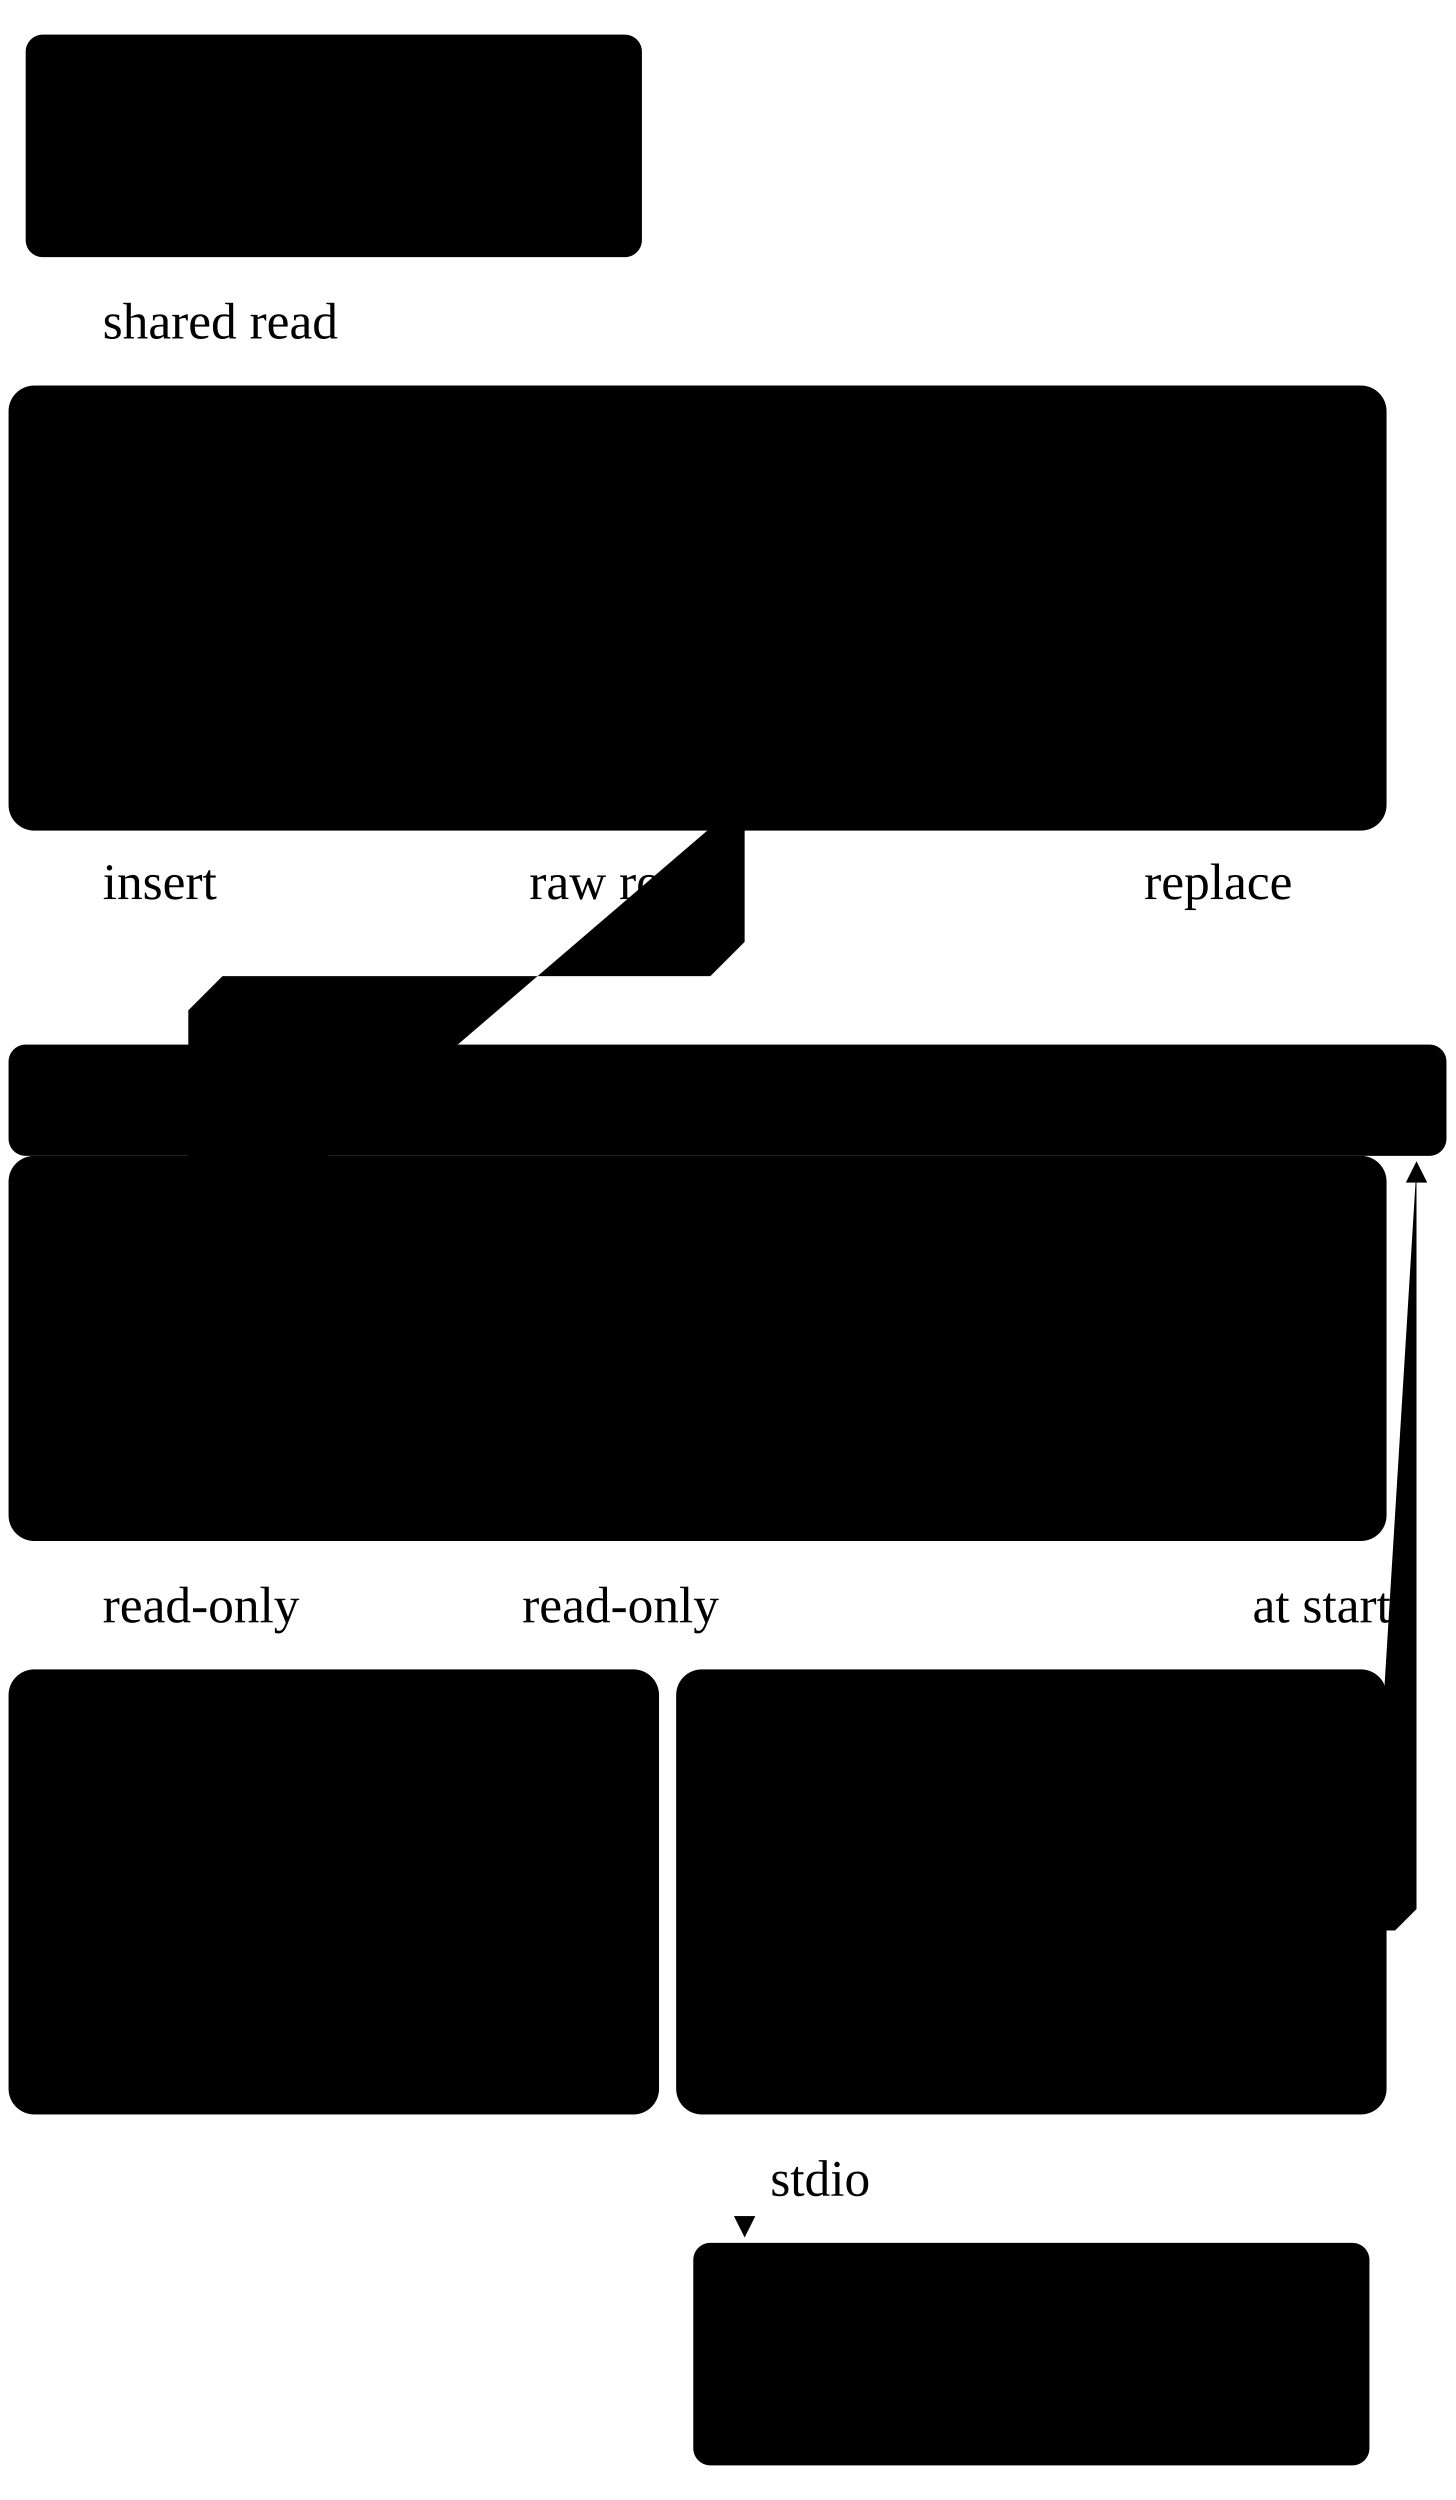
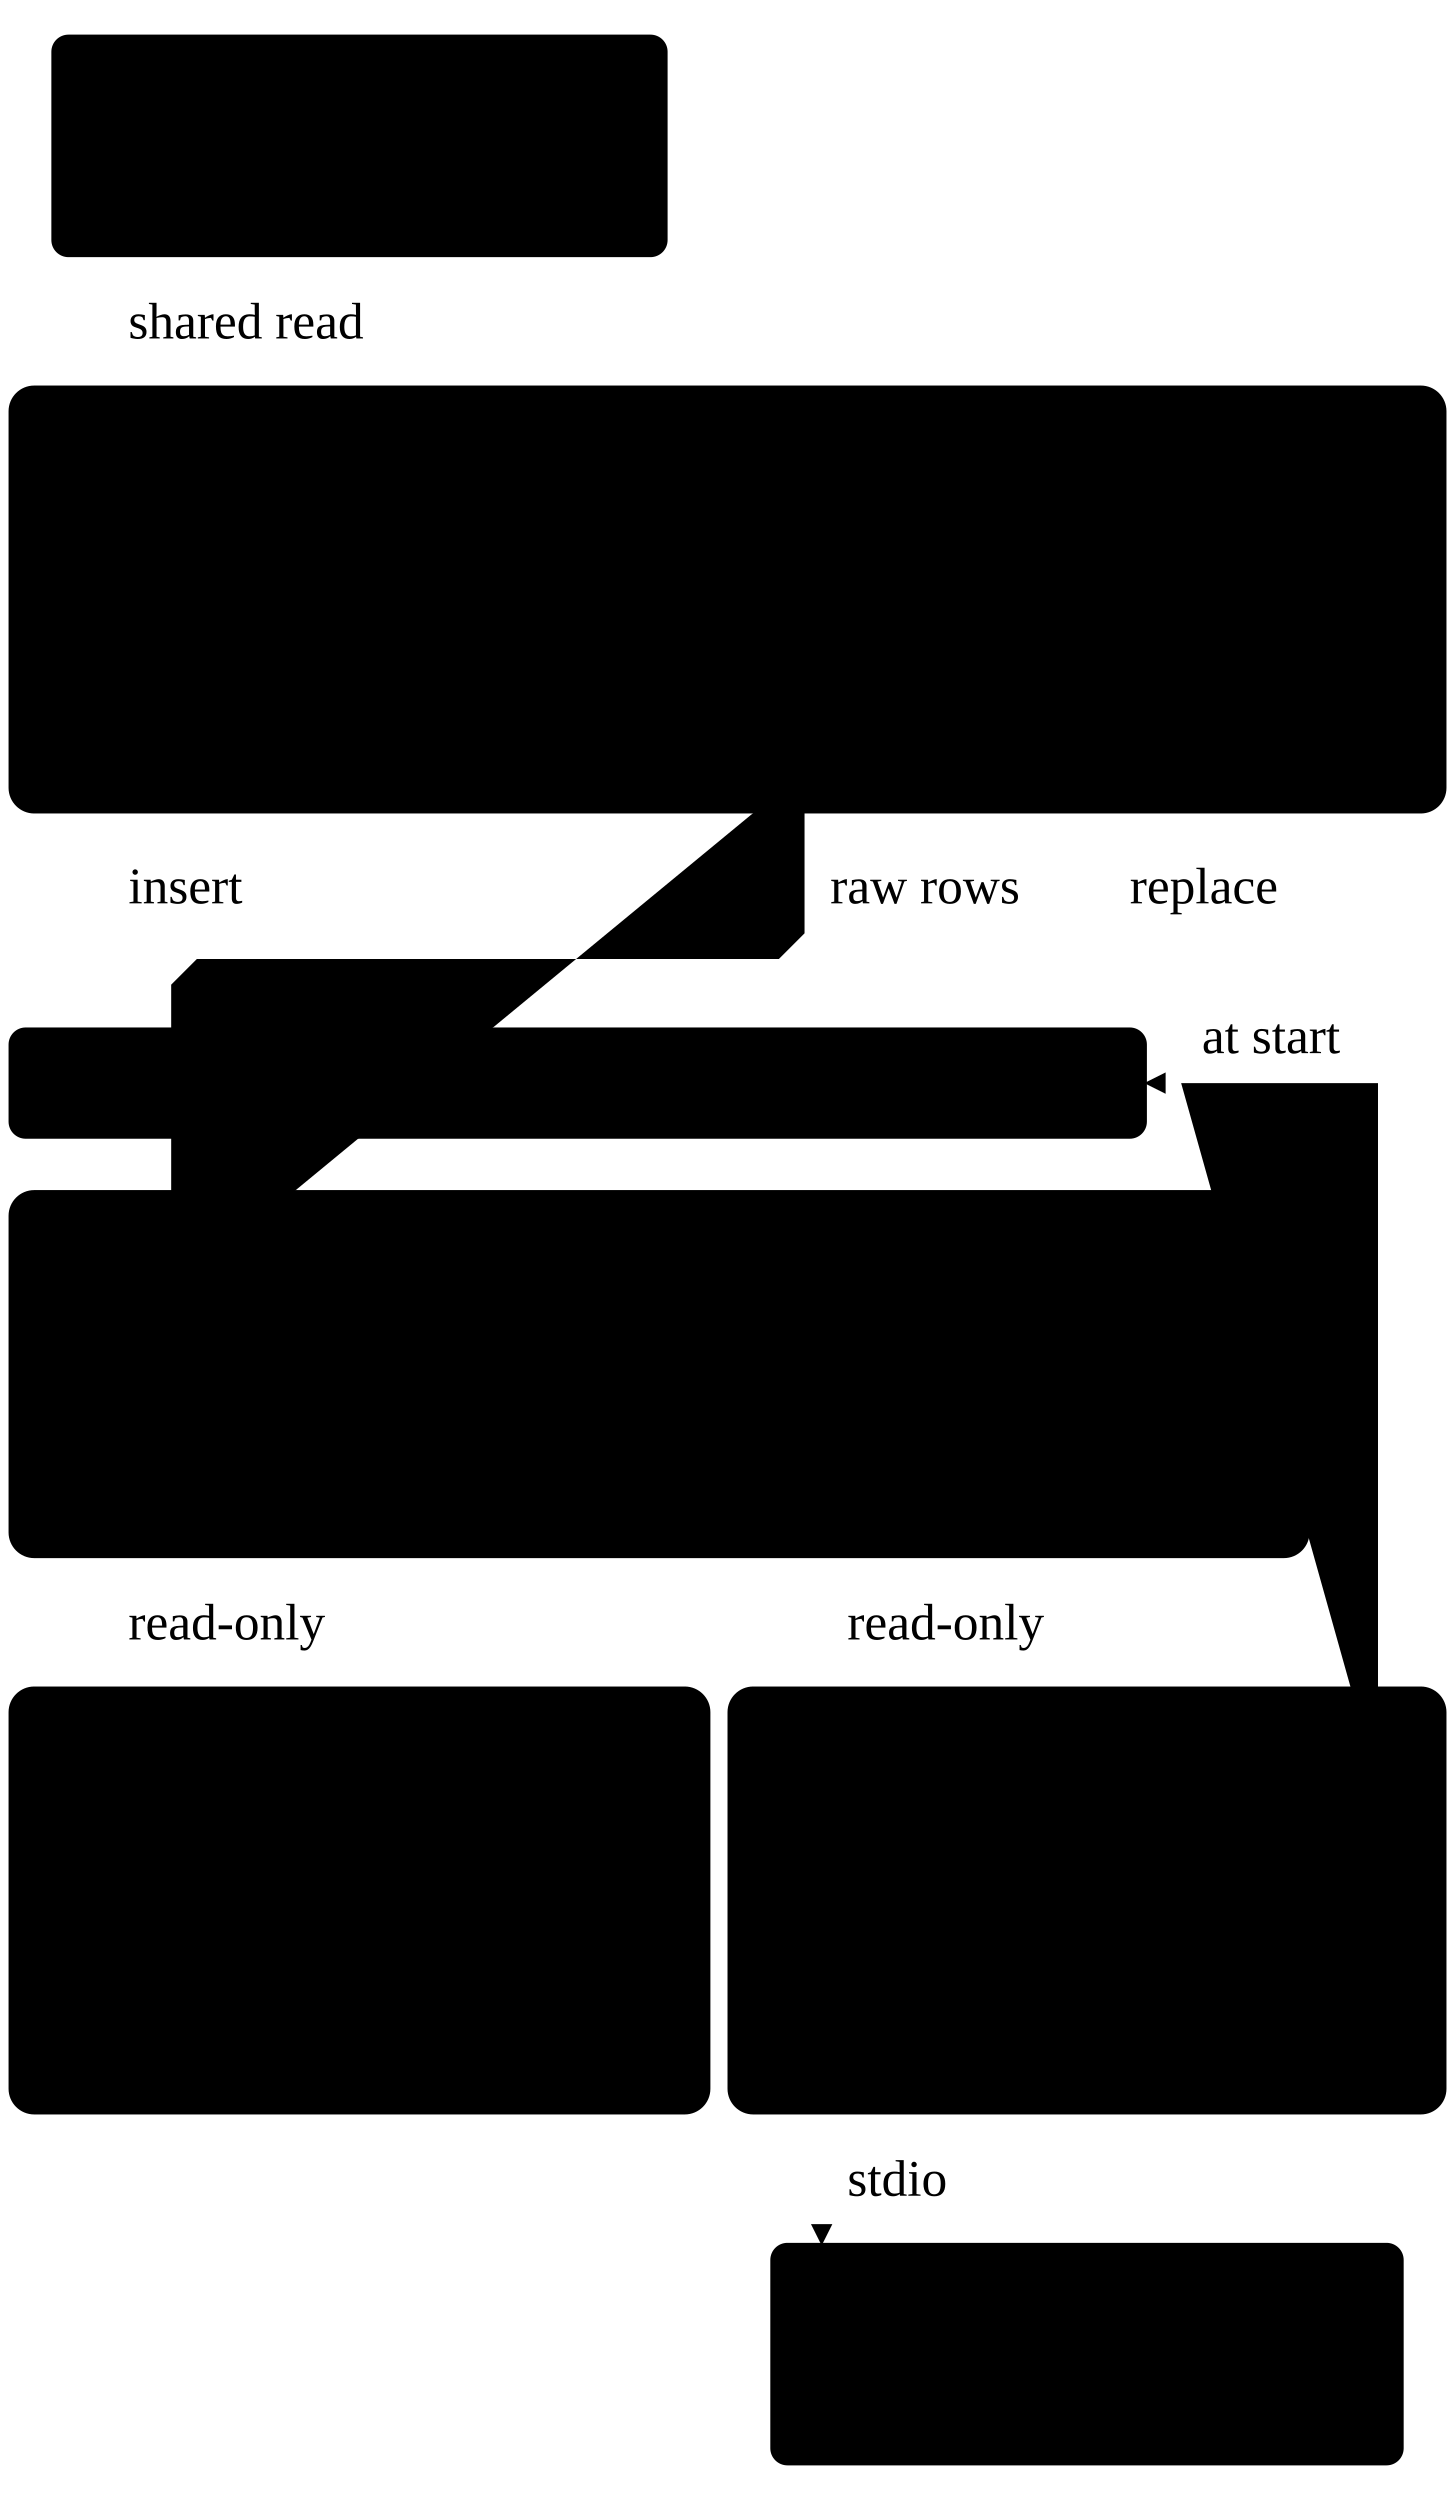
<svg xmlns="http://www.w3.org/2000/svg" class="dgm" id="mtga-system" role="img" aria-labelledby="mtga-system-title" aria-describedby="mtga-system-desc" viewBox="0 0 340 584" width="440" height="756">
  <defs>
-     <marker id="mtga-system-arrow" viewBox="0 0 8 8" refX="6" refY="4" markerWidth="5" markerHeight="5" orient="auto-start-reverse">
+     <marker id="mtga-system-arrow" viewBox="0 0 8 8" refX="7" refY="4" markerWidth="5" markerHeight="5" orient="auto-start-reverse">
      <path class="head" d="M0 0 L8 4 L0 8 Z" />
    </marker>
  </defs>
-   <rect class="lane" x="2" y="90" width="322" height="104" rx="6" />
-   <rect class="gate" x="2" y="244" width="336" height="26" rx="4" />
-   <rect class="lane" x="2" y="270" width="322" height="90" rx="6" />
-   <rect class="lane" x="2" y="390" width="152" height="104" rx="6" />
-   <rect class="lane" x="158" y="390" width="166" height="104" rx="6" />
-   <rect class="ext" x="6" y="8" width="144" height="52" rx="4" />
-   <rect class="box" x="6" y="118" width="144" height="66" rx="4" />
-   <rect class="box" x="162" y="118" width="158" height="66" rx="4" />
-   <rect class="store" x="6" y="298" width="144" height="52" rx="4" />
-   <line class="rule" x1="10" y1="299.5" x2="146" y2="299.5" />
-   <rect class="store" x="162" y="298" width="158" height="52" rx="4" />
-   <line class="rule" x1="166" y1="299.5" x2="316" y2="299.5" />
-   <rect class="box" x="6" y="418" width="144" height="66" rx="4" />
-   <rect class="box" x="162" y="418" width="158" height="66" rx="4" />
-   <rect class="ext" x="162" y="524" width="158" height="52" rx="4" />
-   <path class="edge" d="M18 60 V115.5" marker-end="url(#mtga-system-arrow)" />
-   <path class="edge" d="M18 184 V295.5" marker-end="url(#mtga-system-arrow)" />
-   <path class="edge" d="M44 298 V236 L52 228 H166 L174 220 V186.5" marker-end="url(#mtga-system-arrow)" />
-   <path class="edge" d="M308 184 V295.5" marker-end="url(#mtga-system-arrow)" />
-   <path class="edge" d="M18 350 V415.5" marker-end="url(#mtga-system-arrow)" />
-   <path class="edge" d="M174 350 V415.5" marker-end="url(#mtga-system-arrow)" />
-   <path class="edge cond" d="M320 451 H326 L331 446 V272.5" marker-end="url(#mtga-system-arrow)" />
-   <path class="edge" d="M174 486.5 V521.5" marker-start="url(#mtga-system-arrow)" marker-end="url(#mtga-system-arrow)" />
-   <text class="name" x="18" y="30">Game log</text>
-   <text class="note" x="18" y="47">written by the game</text>
-   <text class="lbl" x="24" y="79">shared read</text>
-   <text class="lane-label" x="318" y="106" text-anchor="end">CAPTURE PROCESS</text>
-   <text class="name" x="18" y="140">Capture</text>
-   <text class="note" x="18" y="157">stores before parsing</text>
-   <text class="tech" x="18" y="173">Rust std · fs4</text>
-   <text class="name" x="174" y="140">Parser</text>
-   <text class="note" x="174" y="157">raw rows to facts</text>
-   <text class="tech" x="174" y="173">serde_json</text>
-   <text class="lbl" x="24" y="210">insert</text>
-   <text class="lbl" x="168" y="210" text-anchor="end">raw rows</text>
-   <text class="lbl" x="302" y="210" text-anchor="end">replace</text>
-   <text class="anno" x="176" y="261" text-anchor="middle">INGEST LOCK · ONE WRITER AT A TIME</text>
-   <circle class="node" cx="68.5" cy="282" r="4.5" />
-   <text class="lane-label" x="80" y="286">ONE SQLITE FILE · WAL</text>
-   <text class="name" x="18" y="320">Raw entries</text>
-   <text class="note" x="18" y="337">byte-exact, hashed</text>
-   <text class="name" x="174" y="320">Derived data</text>
-   <text class="note" x="174" y="337">18 tables, 14 views</text>
-   <text class="lbl" x="24" y="379">read-only</text>
-   <text class="lbl" x="168" y="379" text-anchor="end">read-only</text>
-   <text class="lbl" x="325" y="379" text-anchor="end">at start</text>
-   <text class="lane-label" x="148" y="406" text-anchor="end">OVERLAY PROCESS</text>
-   <text class="name" x="18" y="440">Overlay</text>
-   <text class="note" x="18" y="457">always-on-top window</text>
-   <text class="tech" x="18" y="473">egui · glow</text>
-   <text class="lane-label" x="318" y="406" text-anchor="end">MCP SERVER PROCESS</text>
-   <text class="name" x="174" y="440">MCP server</text>
-   <text class="note" x="174" y="457">15 read-only tools</text>
-   <text class="tech" x="174" y="473">rmcp · tokio</text>
-   <text class="lbl" x="180" y="513">stdio</text>
-   <text class="name" x="174" y="546">Claude Code</text>
-   <text class="note" x="174" y="563">asks the questions</text>
+   <rect class="lane" x="2" y="90" width="336" height="100" rx="6" />
+   <rect class="gate" x="2" y="240" width="266" height="26" rx="4" />
+   <rect class="lane" x="2" y="278" width="304" height="86" rx="6" />
+   <rect class="lane" x="2" y="394" width="164" height="100" rx="6" />
+   <rect class="lane" x="170" y="394" width="168" height="100" rx="6" />
+   <rect class="ext" x="12" y="8" width="144" height="52" rx="4" />
+   <rect class="box" x="12" y="114" width="144" height="66" rx="4" />
+   <rect class="box" x="180" y="114" width="148" height="66" rx="4" />
+   <rect class="store" x="12" y="302" width="124" height="52" rx="4" />
+   <line class="rule" x1="16" y1="303.5" x2="132" y2="303.5" />
+   <rect class="store" x="148" y="302" width="148" height="52" rx="4" />
+   <line class="rule" x1="152" y1="303.5" x2="292" y2="303.5" />
+   <rect class="box" x="12" y="418" width="144" height="66" rx="4" />
+   <rect class="box" x="180" y="418" width="148" height="66" rx="4" />
+   <rect class="ext" x="180" y="524" width="148" height="52" rx="4" />
+   <path class="edge" d="M24 60 V114" marker-end="url(#mtga-system-arrow)" />
+   <path class="edge" d="M24 180 V302" marker-end="url(#mtga-system-arrow)" />
+   <path class="edge" d="M40 302 V230 L46 224 H182 L188 218 V180" marker-end="url(#mtga-system-arrow)" />
+   <path class="edge" d="M258 180 V302" marker-end="url(#mtga-system-arrow)" />
+   <path class="edge" d="M24 354 V418" marker-end="url(#mtga-system-arrow)" />
+   <path class="edge" d="M192 354 V418" marker-end="url(#mtga-system-arrow)" />
+   <path class="edge cond" d="M322 417 V253 H276" />
+   <path class="edge" d="M276 253 H268" marker-end="url(#mtga-system-arrow)" />
+   <path class="edge" d="M192 484 V524" marker-start="url(#mtga-system-arrow)" marker-end="url(#mtga-system-arrow)" />
+   <text class="name" x="24" y="30">Game log</text>
+   <text class="note" x="24" y="47">written by the game</text>
+   <text class="lbl" x="30" y="79">shared read</text>
+   <text class="lane-label" x="328" y="105" text-anchor="end">CAPTURE PROCESS</text>
+   <text class="name" x="24" y="136">Capture</text>
+   <text class="note" x="24" y="153">stores before parsing</text>
+   <text class="tech" x="24" y="169">Rust std · fs4</text>
+   <text class="name" x="192" y="136">Parser</text>
+   <text class="note" x="192" y="153">raw rows to facts</text>
+   <text class="tech" x="192" y="169">serde_json</text>
+   <text class="lbl" x="30" y="211">insert</text>
+   <text class="lbl" x="194" y="211">raw rows</text>
+   <text class="lbl" x="264" y="211">replace</text>
+   <text class="lane-label" x="135" y="257" text-anchor="middle">INGEST LOCK · ONE WRITER</text>
+   <text class="lbl" x="297" y="246" text-anchor="middle">at start</text>
+   <circle class="node" cx="77.5" cy="289" r="4.5" />
+   <text class="lane-label" x="246" y="293" text-anchor="end">ONE SQLITE FILE · WAL</text>
+   <text class="name" x="24" y="324">Raw entries</text>
+   <text class="note" x="24" y="341">byte-exact, hashed</text>
+   <text class="name" x="160" y="324">Derived data</text>
+   <text class="note" x="160" y="341">18 tables, 14 stat views</text>
+   <text class="lbl" x="30" y="383">read-only</text>
+   <text class="lbl" x="198" y="383">read-only</text>
+   <text class="lane-label" x="156" y="409" text-anchor="end">OVERLAY PROCESS</text>
+   <text class="name" x="24" y="440">Overlay</text>
+   <text class="note" x="24" y="457">always-on-top window</text>
+   <text class="tech" x="24" y="473">egui · glow</text>
+   <text class="lane-label" x="306" y="409" text-anchor="end">MCP PROCESS</text>
+   <text class="name" x="192" y="440">MCP server</text>
+   <text class="note" x="192" y="457">15 read-only tools</text>
+   <text class="tech" x="192" y="473">rmcp · tokio</text>
+   <text class="lbl" x="198" y="513">stdio</text>
+   <text class="name" x="192" y="546">Claude Code</text>
+   <text class="note" x="192" y="563">asks the questions</text>
</svg>
